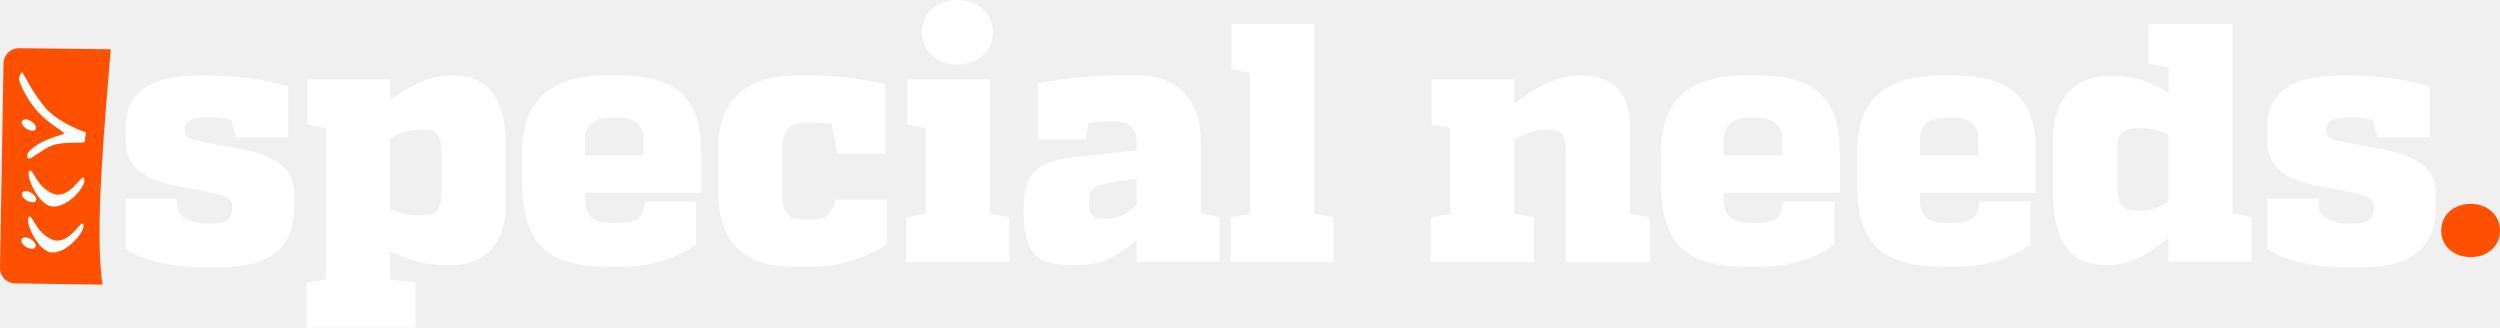
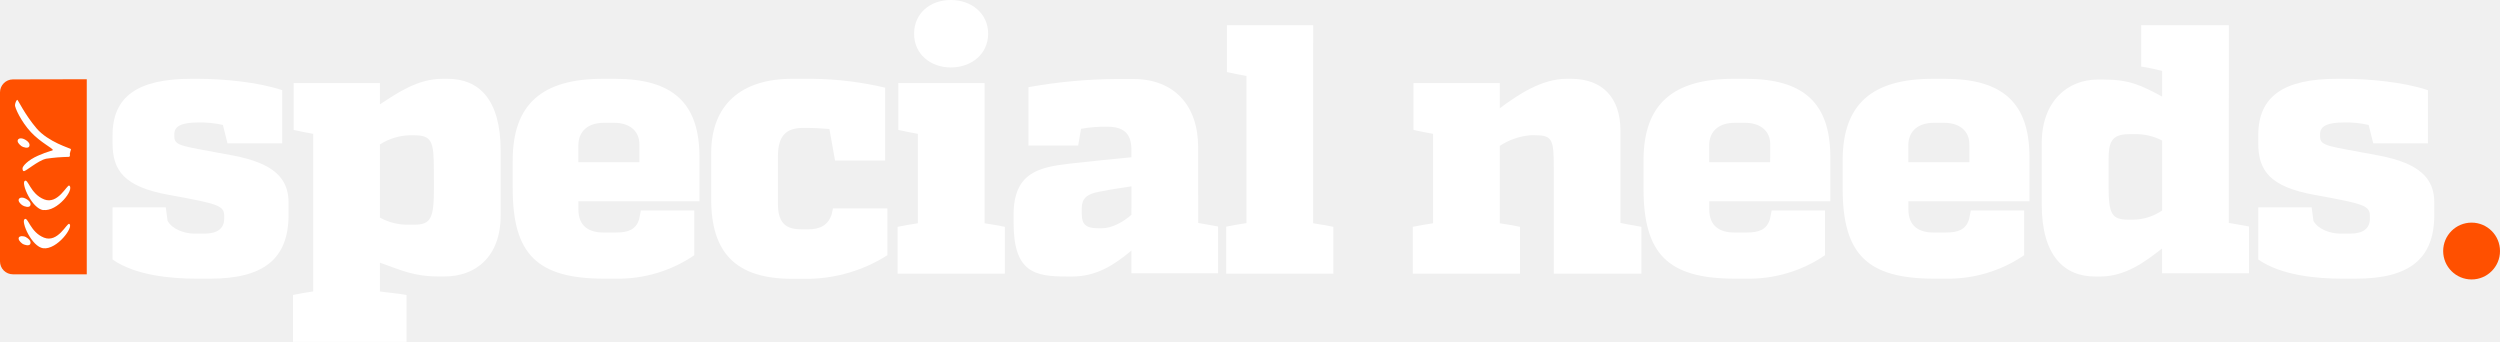
- <svg xmlns="http://www.w3.org/2000/svg" class="margin-v-md img-responsive" viewBox="0 0 1207.8 158.3">
+ <svg xmlns="http://www.w3.org/2000/svg" id="Layer_1" data-name="Layer 1" viewBox="0 0 543.74 74.35">
  <defs>
-     <style>.cls-1{fill:#ff5000;}.cls-2{fill:#FFFFFF;}.cls-3{fill:#fff;}</style>
+     <style>.cls-1{fill:#fff;}.cls-2{fill:#ff5000;}</style>
  </defs>
-   <g id="Layer_2" data-name="Layer 2">
-     <g id="Layer_1-2" data-name="Layer 1">
-       <path class="cls-1" d="M53.5,23.8,9.3,23.3a7.43,7.43,0,0,0-7.6,7.4L0,129.3a7.37,7.37,0,0,0,7.4,7.6l42.1.6C45.7,111.7,50.4,61.4,53.5,23.8Z" />
-       <path class="cls-1" d="M1179.4,111.4c0-7.9,6.4-12.9,14.2-12.9s14.2,5.1,14.2,12.9-6.3,12.8-14.2,12.8S1179.4,119.1,1179.4,111.4Z" />
-       <path class="cls-2" d="M60.6,62.6c0-18.1,11.8-26.1,36.5-26.1h3c11.7,0,27.8,1.5,39.1,5.3V66.4H113.9l-2.1-8.5a44,44,0,0,0-11.5-1.1c-7.2,0-11,1.5-11,5.4v1c0,4.8,3.9,4.4,27.1,8.9,19.1,3.6,25.8,10.7,25.8,21.8v5.6c0,20.5-11.7,29.6-36.3,29.6H99.5c-11.7,0-28.3-1.5-38.8-8.9V95.9H85.3l.8,6.2C88.2,106,94,108,98.4,108h4.8c5.7,0,9-2.3,9-6.9V99.8c0-4.8-2.8-5.6-25.5-9.7-21-3.8-26.1-11.5-26.1-24Z" />
-       <path class="cls-2" d="M219.8,36.5c14.3,0,24.5,9.4,24.5,33.2V99.8c0,19.4-11.8,28.3-26,28.3h-2.6c-11.8,0-17.4-3-27.3-6.4V135c3.1.5,9,1,12.3,1.6v21.7H148.1V136.6c3.3-.7,6.2-1.1,9.4-1.6V61.9c-3-.5-5.9-1.1-9-1.8V38.4h39.9v9.9c8-5.3,17.4-11.8,28.9-11.8Zm-6.4,42c0-13.1-1-15.9-9.2-15.9H202c-4.4,0-8.9,1.5-13.6,4.3v33.8a26.89,26.89,0,0,0,13.3,3.3h2.5c7.9,0,9.2-3,9.2-17.2Z" />
-       <path class="cls-2" d="M299.6,36.5c26.9,0,39.1,11.3,39.1,36.1V93.1h-56v3.8c0,7.9,5.1,10.7,11.5,10.7h5.9c5.6,0,9.2-1.3,10.7-6.1l.8-4.1h24.6v20.7c-10.3,7.4-23.3,10.8-36.1,10.8h-5.4c-31.2,0-42.4-11.5-42.4-41.7v-13c0-26.1,13.6-37.8,41.7-37.8h5.6Zm11.3,30.4c0-6.6-4.9-10-11.7-10h-4.8c-7.2,0-11.8,3.8-11.8,10.5v7.7h28.3Z" />
-       <path class="cls-2" d="M428.5,118.1c-10.3,6.4-23.2,10.8-36,10.8h-8c-26,0-37.5-12-37.5-36.8V71c0-22.7,14.1-34.5,37.5-34.5h9.4c12,0,20.9,1.5,33.7,4.1V74.3H404.4l-2.6-14.6c-3.9-.3-7.1-.5-12.2-.5-7.6,0-11.7,3.3-11.7,13.1V94.5c0,9.7,4.6,11.7,11,11.7h3c5.6,0,9.2-2,10.8-6.7l.7-3h25.1v21.6Z" />
-       <path class="cls-2" d="M478.1,103.3c3.1.5,6.1,1,9.4,1.6v21.7H437.9V105c3.3-.7,6.2-1.1,9.4-1.6V61.9c-3-.5-5.9-1.1-9-1.8V38.4h39.9v64.9ZM445.4,15.6c0-9.5,7.7-15.6,17.1-15.6s17.2,6.1,17.2,15.6S472,31.2,462.5,31.2C453.2,31.2,445.4,25,445.4,15.6Z" />
-       <path class="cls-2" d="M589.2,104.8v21.7H549.1V116c-7.7,6.4-15.9,12-27.4,12h-2.5c-14.8,0-24.6-1.8-24.6-25V99.4c0-19.5,11.8-22,26-23.7,11.7-1.3,17.4-1.8,28.6-3V69.3c0-7.7-3.8-10.7-11.2-10.7a62.79,62.79,0,0,0-12.2,1l-1.3,7.7h-23V40.2a235.23,235.23,0,0,1,40.6-3.8H550c18.9,0,30.1,12.2,30.1,31.5v35.2Zm-53.6.8c4.4,0,9.9-3,13.5-6.2V86.2c-3.9.7-9.4,1.3-14.8,2.5-5.9,1-8.2,3.3-8.2,7.6V99c0,4.8,2,6.6,7.4,6.6Z" />
-       <path class="cls-2" d="M634.8,103.3c3.1.5,6.1,1,9.4,1.6v21.7H594.6V105c3.3-.7,6.2-1.1,9.4-1.6V35.2c-3-.5-5.9-1.1-9-1.8V11.7h39.9v91.6Z" />
-       <path class="cls-2" d="M787.4,103.2c2.1.5,4.9,1,9.7,1.8v21.7H756.5V77.5c0-13-.7-14.9-8.7-14.9h-2c-4.4,0-9.5,2.1-14.3,4.9v35.8c3.1.5,6.1,1,9.4,1.6v21.7H691.3V105c3.3-.7,6.2-1.1,9.4-1.6V61.9c-3-.5-5.9-1.1-9-1.8V38.4h39.9V50.1c8.4-6.2,19.4-13.6,30.9-13.6h2.1c14.3,0,22.8,8.5,22.8,24v42.7Z" />
-       <path class="cls-2" d="M849.7,36.5c26.9,0,39.1,11.3,39.1,36.1V93.1h-56v3.8c0,7.9,5.1,10.7,11.5,10.7h5.9c5.6,0,9.2-1.3,10.7-6.1l.8-4.1h24.6v20.7c-10.3,7.4-23.3,10.8-36.1,10.8h-5.4c-31.2,0-42.4-11.5-42.4-41.7v-13c0-26.1,13.6-37.8,41.7-37.8h5.6ZM861,66.9c0-6.6-4.9-10-11.7-10h-4.8c-7.2,0-11.8,3.8-11.8,10.5v7.7H861Z" />
-       <path class="cls-2" d="M944.4,36.5c26.9,0,39.1,11.3,39.1,36.1V93.1h-56v3.8c0,7.9,5.1,10.7,11.5,10.7h5.9c5.6,0,9.2-1.3,10.7-6.1l.8-4.1H981v20.7c-10.3,7.4-23.3,10.8-36.1,10.8h-5.4c-31.2,0-42.4-11.5-42.4-41.7v-13c0-26.1,13.6-37.8,41.7-37.8h5.6Zm11.4,30.4c0-6.6-4.9-10-11.7-10h-4.8c-7.2,0-11.8,3.8-11.8,10.5v7.7h28.3Z" />
-       <path class="cls-2" d="M1087.8,104.8v21.7h-40.2V115c-7.9,6.2-17.1,13-28.6,13h-2.5c-14.1,0-24.6-9.5-24.6-33.3V66.2c0-19.2,11.8-29.4,26-29.4h2.5c12,0,17.1,2.5,27.3,7.9v-12c-2.3-.5-5.3-1.3-9.7-2v-19h40.6v91.5Zm-53.5-3.1c4.4,0,8.5-1.3,13.3-4.3V65a27,27,0,0,0-13.3-3h-2.1c-8.2,0-9.4,4.1-9.4,11.8v12c0,13.1,1.3,15.8,9.4,15.8h2.1Z" />
-       <path class="cls-2" d="M1095.2,62.6c0-18.1,11.8-26.1,36.5-26.1h3c11.7,0,27.8,1.5,39.1,5.3V66.4h-25.3l-2.1-8.5a44,44,0,0,0-11.5-1.1c-7.2,0-11,1.5-11,5.4v1c0,4.8,3.9,4.4,27.1,8.9,19.1,3.6,25.8,10.7,25.8,21.8v5.6c0,20.5-11.7,29.6-36.3,29.6h-6.4c-11.7,0-28.3-1.5-38.8-8.9V95.9h24.6l.8,6.2c2.1,3.9,7.9,5.9,12.3,5.9h4.8c5.7,0,9-2.3,9-6.9V99.8c0-4.8-2.8-5.6-25.5-9.7-21-3.8-26.1-11.5-26.1-24Z" />
-       <path class="cls-3" d="M17,119.5c-.7,1.2-3.5.5-4.7-.4-1.5-1.1-2.4-2.4-1.9-3.5.7-1.4,2.9-1,4.2-.2C15.7,116,17.9,117.7,17,119.5Z" />
-       <path class="cls-3" d="M10.6,58.6c.6-1.4,2.9-1,4.2-.2,1.1.7,3.3,2.4,2.4,4.1-.7,1.2-3.5.5-4.6-.4C11.1,61,10.1,59.7,10.6,58.6Z" />
-       <path class="cls-3" d="M14.9,93c1.1.7,3.3,2.4,2.4,4.1-.7,1.2-3.5.5-4.7-.4-1.5-1.1-2.4-2.4-1.9-3.5C11.3,91.8,13.6,92.2,14.9,93Z" />
-       <path class="cls-3" d="M24.5,121.9c-6.6-1-12.7-15.4-10.6-17.1,1.9-1.5,3.1,7.5,11.2,10.9,7.7,3.2,13.5-8.5,14.8-7.7C42.9,109.6,32.6,123.1,24.5,121.9Z" />
-       <path class="cls-3" d="M24.9,99.7c-6.7-1-12.7-15.4-10.7-17.1,1.9-1.5,3.1,7.5,11.2,10.9,7.7,3.2,13.7-8.6,14.8-7.7C43.4,88,33.1,100.9,24.9,99.7Z" />
-       <path class="cls-3" d="M41,66.7c-.1,1.1.2,1.8-.5,2.1s-8.3-.2-13.5.9c-4.8,1-12,7.3-13.1,7-.5-.1-.7-.2-.8-1.6s3.2-4.8,9.2-7.4c5.5-2.3,8.6-2.8,8.6-3.1.1-1.1-7-4.4-12.7-10.7-5.4-6-9.2-14.4-9-15.9s1-3.1,1.5-3c.7.2,4.2,8.7,10.9,16.7C28,59.5,41,63.7,41.4,64,41.9,64.8,41.2,65.7,41,66.7Z" />
-     </g>
-   </g>
+   <path class="cls-1" d="M5.66,51.58c-.49-.29-1.34-.43-1.57.11s.18.87.74,1.29,1.51.59,1.75.13C6.91,52.44,6.08,51.82,5.66,51.58Z" />
+   <path class="cls-1" d="M9.56,51.64c-3-1.2-3.54-4.57-4.23-4s1.58,6,4.07,6.32c3,.41,6.77-4.7,5.65-5.29C14.56,48.41,12.45,52.79,9.56,51.64Z" />
+   <path class="cls-1" d="M7.92,27.85c-2.53-3-3.89-6.12-4.16-6.18s-.49.57-.52,1.13,1.41,3.68,3.45,5.88,4.82,3.52,4.78,3.91c0,.13-1.17.32-3.21,1.21-2.21,1-3.41,2.32-3.39,2.8s.14.54.31.57c.39.09,3.05-2.29,4.83-2.69a38.45,38.45,0,0,1,5-.41c.28-.12.12-.39.17-.79s.33-.73.14-1S10.36,30.72,7.92,27.85Z" />
+   <path class="cls-1" d="M9.59,43.35c-3-1.2-3.54-4.57-4.23-4s1.59,6,4.07,6.32c3,.41,6.83-4.46,5.64-5.29C14.63,40.06,12.49,44.5,9.59,43.35Z" />
+   <path class="cls-1" d="M4.81,44.63c.45.33,1.51.59,1.75.13.34-.66-.5-1.28-.91-1.52s-1.35-.43-1.58.11S4.26,44.22,4.81,44.63Z" />
+   <path class="cls-1" d="M4.61,31.74c.44.33,1.5.59,1.73.13.34-.66-.49-1.29-.91-1.53s-1.34-.44-1.57.1S4,31.33,4.61,31.74Z" />
+   <path class="cls-1" d="M50.65,33.82c-10.89-2.09-12.74-1.93-12.74-4.17v-.46c0-1.85,1.78-2.55,5.17-2.55a21.05,21.05,0,0,1,5.4.54l1,4H61.38V19.61C56.06,17.83,48.49,17.14,43,17.14H41.62c-11.58,0-17.14,3.78-17.14,12.28v1.7c0,5.87,2.39,9.5,12.28,11.27,10.65,1.93,12,2.32,12,4.56v.62c0,2.16-1.54,3.24-4.25,3.24H42.24c-2.08,0-4.79-.93-5.79-2.78l-.39-2.93H24.48V56.44c4.94,3.47,12.74,4.17,18.22,4.17h3c11.58,0,17.06-4.25,17.06-13.9V44.08C62.77,38.83,59.61,35.51,50.65,33.82Z" />
+   <path class="cls-1" d="M97.38,17.14H96.22c-5.4,0-9.81,3.09-13.59,5.56V18.07H63.87V28.26c1.47.31,2.86.62,4.25.85V63.38c-1.47.23-2.86.46-4.4.77V74.35H88.42V64.16c-1.54-.31-4.32-.54-5.79-.77V57.13c4.63,1.62,7.26,3,12.82,3h1.24c6.64,0,12.2-4.17,12.2-13.28V32.73C108.88,21.54,104.09,17.14,97.38,17.14Zm-3,23.62c0,6.72-.62,8.11-4.32,8.11H88.88a12.45,12.45,0,0,1-6.25-1.54V31.42a12.65,12.65,0,0,1,6.41-2h1c3.86,0,4.32,1.31,4.32,7.49Z" />
+   <path class="cls-1" d="M133.74,17.14h-2.62c-13.2,0-19.61,5.48-19.61,17.76V41c0,14.21,5.25,19.61,19.92,19.61H134a29.32,29.32,0,0,0,17-5.1V45.78H139.38L139,47.71c-.7,2.24-2.39,2.86-5,2.86H131.2c-3,0-5.4-1.31-5.4-5V43.77h26.33V34.12C152.12,22.47,146.41,17.14,133.74,17.14Zm5.33,18.14H125.79V31.65c0-3.17,2.16-4.94,5.56-4.94h2.24c3.17,0,5.48,1.62,5.48,4.71Z" />
+   <path class="cls-1" d="M180.86,46.71c-.77,2.24-2.47,3.17-5.1,3.17h-1.39c-3,0-5.17-.93-5.17-5.48V34c0-4.63,1.93-6.18,5.48-6.18,2.39,0,3.86.08,5.71.23l1.23,6.87h10.89V19.07a72,72,0,0,0-15.83-1.93h-4.4c-11,0-17.6,5.56-17.6,16.21v10c0,11.66,5.4,17.29,17.6,17.29h3.78A32.9,32.9,0,0,0,193,55.51V45.32H181.17Z" />
+   <path class="cls-1" d="M206.81,14.67c4.48,0,8.11-2.93,8.11-7.34S211.28,0,206.81,0s-8,2.86-8,7.33S202.4,14.67,206.81,14.67Z" />
+   <path class="cls-1" d="M214.14,18.07H195.38V28.26c1.47.31,2.86.62,4.25.85V48.56c-1.47.23-2.86.46-4.4.77V59.52h23.32V49.33c-1.54-.31-2.93-.54-4.4-.77Z" />
+   <path class="cls-1" d="M260.59,32c0-9.11-5.25-14.82-14.13-14.82h-3.71a112.38,112.38,0,0,0-19.07,1.78V31.65H234.5l.62-3.63a28.47,28.47,0,0,1,5.71-.46c3.47,0,5.25,1.39,5.25,5V34.2c-5.25.54-8,.77-13.43,1.39-6.64.77-12.2,1.93-12.2,11.12v1.7c0,10.89,4.63,11.73,11.58,11.73h1.16c5.4,0,9.26-2.62,12.89-5.64v4.94h18.84V49.26l-4.32-.77ZM246.08,46.71c-1.7,1.54-4.25,2.93-6.33,2.93h-1c-2.55,0-3.47-.85-3.47-3.09V45.24c0-2,1.08-3.09,3.86-3.55,2.55-.54,5.1-.85,6.95-1.16Z" />
+   <path class="cls-1" d="M285.61,5.48H266.85V15.67c1.47.31,2.86.62,4.25.85v32c-1.47.23-2.86.46-4.4.77V59.52H290V49.33c-1.54-.31-2.93-.54-4.4-.77Z" />
+   <path class="cls-1" d="M352.44,28.41c0-7.26-4-11.27-10.73-11.27h-1c-5.4,0-10.58,3.47-14.51,6.41V18.07H307.43V28.26c1.47.31,2.86.62,4.25.85V48.56c-1.47.23-2.86.46-4.4.77V59.52h23.32V49.33c-1.54-.31-2.93-.54-4.4-.77V31.73a14.31,14.31,0,0,1,6.72-2.32h.93c3.78,0,4.09.93,4.09,7V59.52H357V49.33c-2.24-.39-3.55-.62-4.56-.85Z" />
+   <path class="cls-1" d="M379.69,17.14h-2.62c-13.2,0-19.61,5.48-19.61,17.76V41c0,14.21,5.25,19.61,19.92,19.61h2.55a29.32,29.32,0,0,0,17-5.1V45.78H385.33l-.39,1.93c-.7,2.24-2.39,2.86-5,2.86h-2.78c-3,0-5.4-1.31-5.4-5V43.77h26.33V34.12C398.07,22.47,392.35,17.14,379.69,17.14ZM385,35.28H371.74V31.65c0-3.17,2.16-4.94,5.56-4.94h2.24c3.17,0,5.48,1.62,5.48,4.71Z" />
+   <path class="cls-1" d="M423,17.14h-2.62c-13.2,0-19.61,5.48-19.61,17.76V41c0,14.21,5.25,19.61,19.92,19.61h2.55a29.32,29.32,0,0,0,17-5.1V45.78H428.64l-.39,1.93c-.69,2.24-2.39,2.86-5,2.86h-2.78c-3,0-5.4-1.31-5.4-5V43.77h26.33V34.12C441.38,22.47,435.67,17.14,423,17.14Zm5.33,18.14H415.05V31.65c0-3.17,2.16-4.94,5.56-4.94h2.24c3.17,0,5.48,1.62,5.48,4.71Z" />
+   <path class="cls-1" d="M484.77,5.48H465.7v9c2.08.31,3.47.69,4.55.93V21c-4.79-2.55-7.18-3.7-12.82-3.7h-1.16c-6.64,0-12.2,4.79-12.2,13.82V44.47c0,11.2,4.94,15.67,11.58,15.67h1.16c5.4,0,9.73-3.17,13.43-6.1v5.4h18.91V49.26l-4.4-.77Zm-14.51,40.3a11.46,11.46,0,0,1-6.25,2h-1c-3.78,0-4.4-1.24-4.4-7.41V34.74c0-3.63.54-5.56,4.4-5.56h1a12.5,12.5,0,0,1,6.25,1.39Z" />
+   <path class="cls-1" d="M517.34,33.82c-10.89-2.09-12.74-1.93-12.74-4.17v-.46c0-1.85,1.78-2.55,5.17-2.55a21.05,21.05,0,0,1,5.4.54l1,4h11.89V19.61c-5.33-1.78-12.89-2.47-18.37-2.47h-1.39c-11.58,0-17.14,3.78-17.14,12.28v1.7c0,5.87,2.39,9.5,12.28,11.27,10.65,1.93,12,2.32,12,4.56v.62c0,2.16-1.54,3.24-4.25,3.24h-2.24c-2.09,0-4.79-.93-5.79-2.78l-.39-2.93H491.17V56.44c4.94,3.47,12.74,4.17,18.22,4.17h3c11.58,0,17.06-4.25,17.06-13.9V44.08C529.46,38.83,526.3,35.51,517.34,33.82Z" />
+   <path class="cls-2" d="M2.81,17.27A2.82,2.82,0,0,0,0,20.08V56.85a2.8,2.8,0,0,0,2.8,2.81H18.87V17.24H17.28ZM3.87,30.45c.23-.54,1.07-.39,1.57-.1s1.25.86.91,1.53c-.24.46-1.3.2-1.73-.13S3.68,30.86,3.87,30.45Zm.21,12.89c.23-.54,1.07-.4,1.58-.11s1.25.87.91,1.52c-.24.46-1.3.2-1.75-.13S3.91,43.75,4.08,43.34ZM6.57,53.1c-.24.46-1.31.2-1.75-.13s-.91-.88-.74-1.29,1.08-.4,1.57-.11S6.91,52.44,6.57,53.1ZM9.4,54c-2.48-.33-4.84-5.68-4.07-6.32s1.2,2.79,4.23,4,5-3.23,5.49-3C16.16,49.27,12.43,54.37,9.4,54Zm0-8.29C6.94,45.34,4.6,40,5.36,39.36s1.2,2.79,4.23,4,5-3.29,5.48-3C16.26,41.21,12.46,46.08,9.43,45.67Zm5.8-12.38c0,.4.1.68-.17.79a38.45,38.45,0,0,0-5,.41c-1.78.4-4.44,2.78-4.83,2.69-.17,0-.28-.09-.31-.57s1.17-1.83,3.39-2.8c2-.89,3.19-1.08,3.21-1.21,0-.4-2.64-1.61-4.78-3.91s-3.5-5.31-3.45-5.88.37-1.17.52-1.13,1.63,3.2,4.16,6.18,7.32,4.35,7.45,4.49S15.28,32.9,15.23,33.29Z" />
+   <circle class="cls-2" cx="537.56" cy="54.6" r="6.18" />
</svg>
